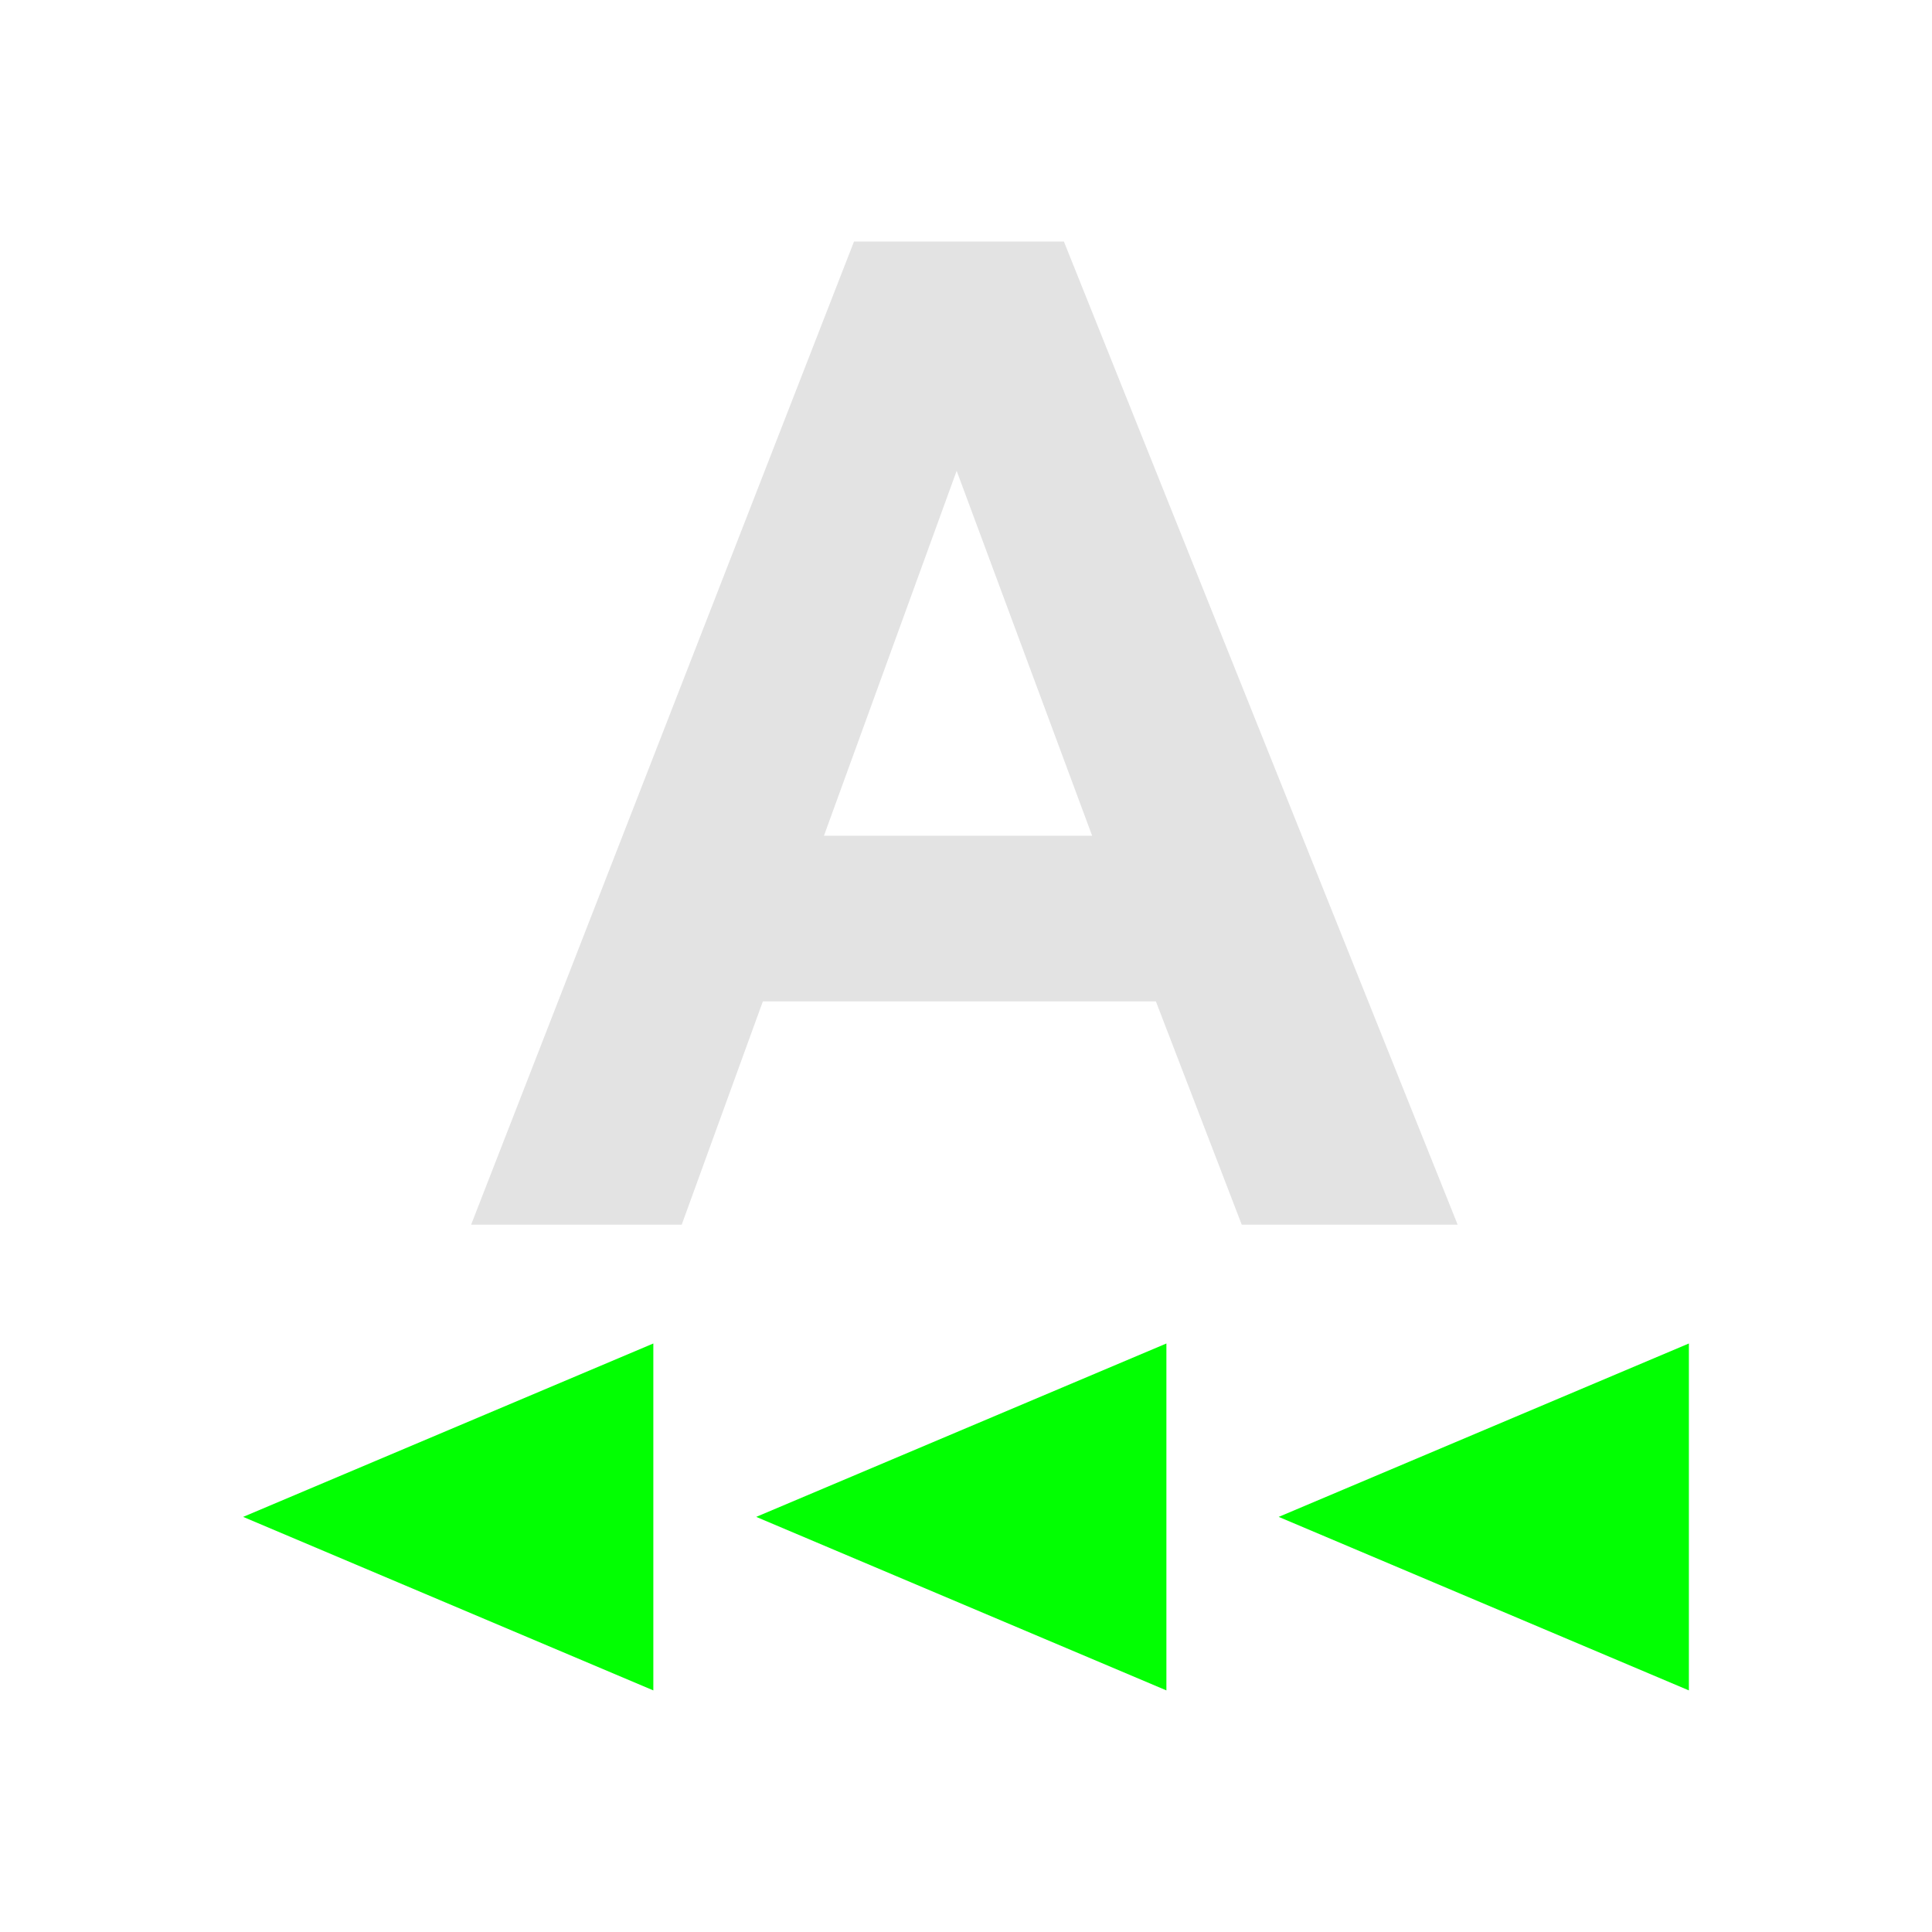
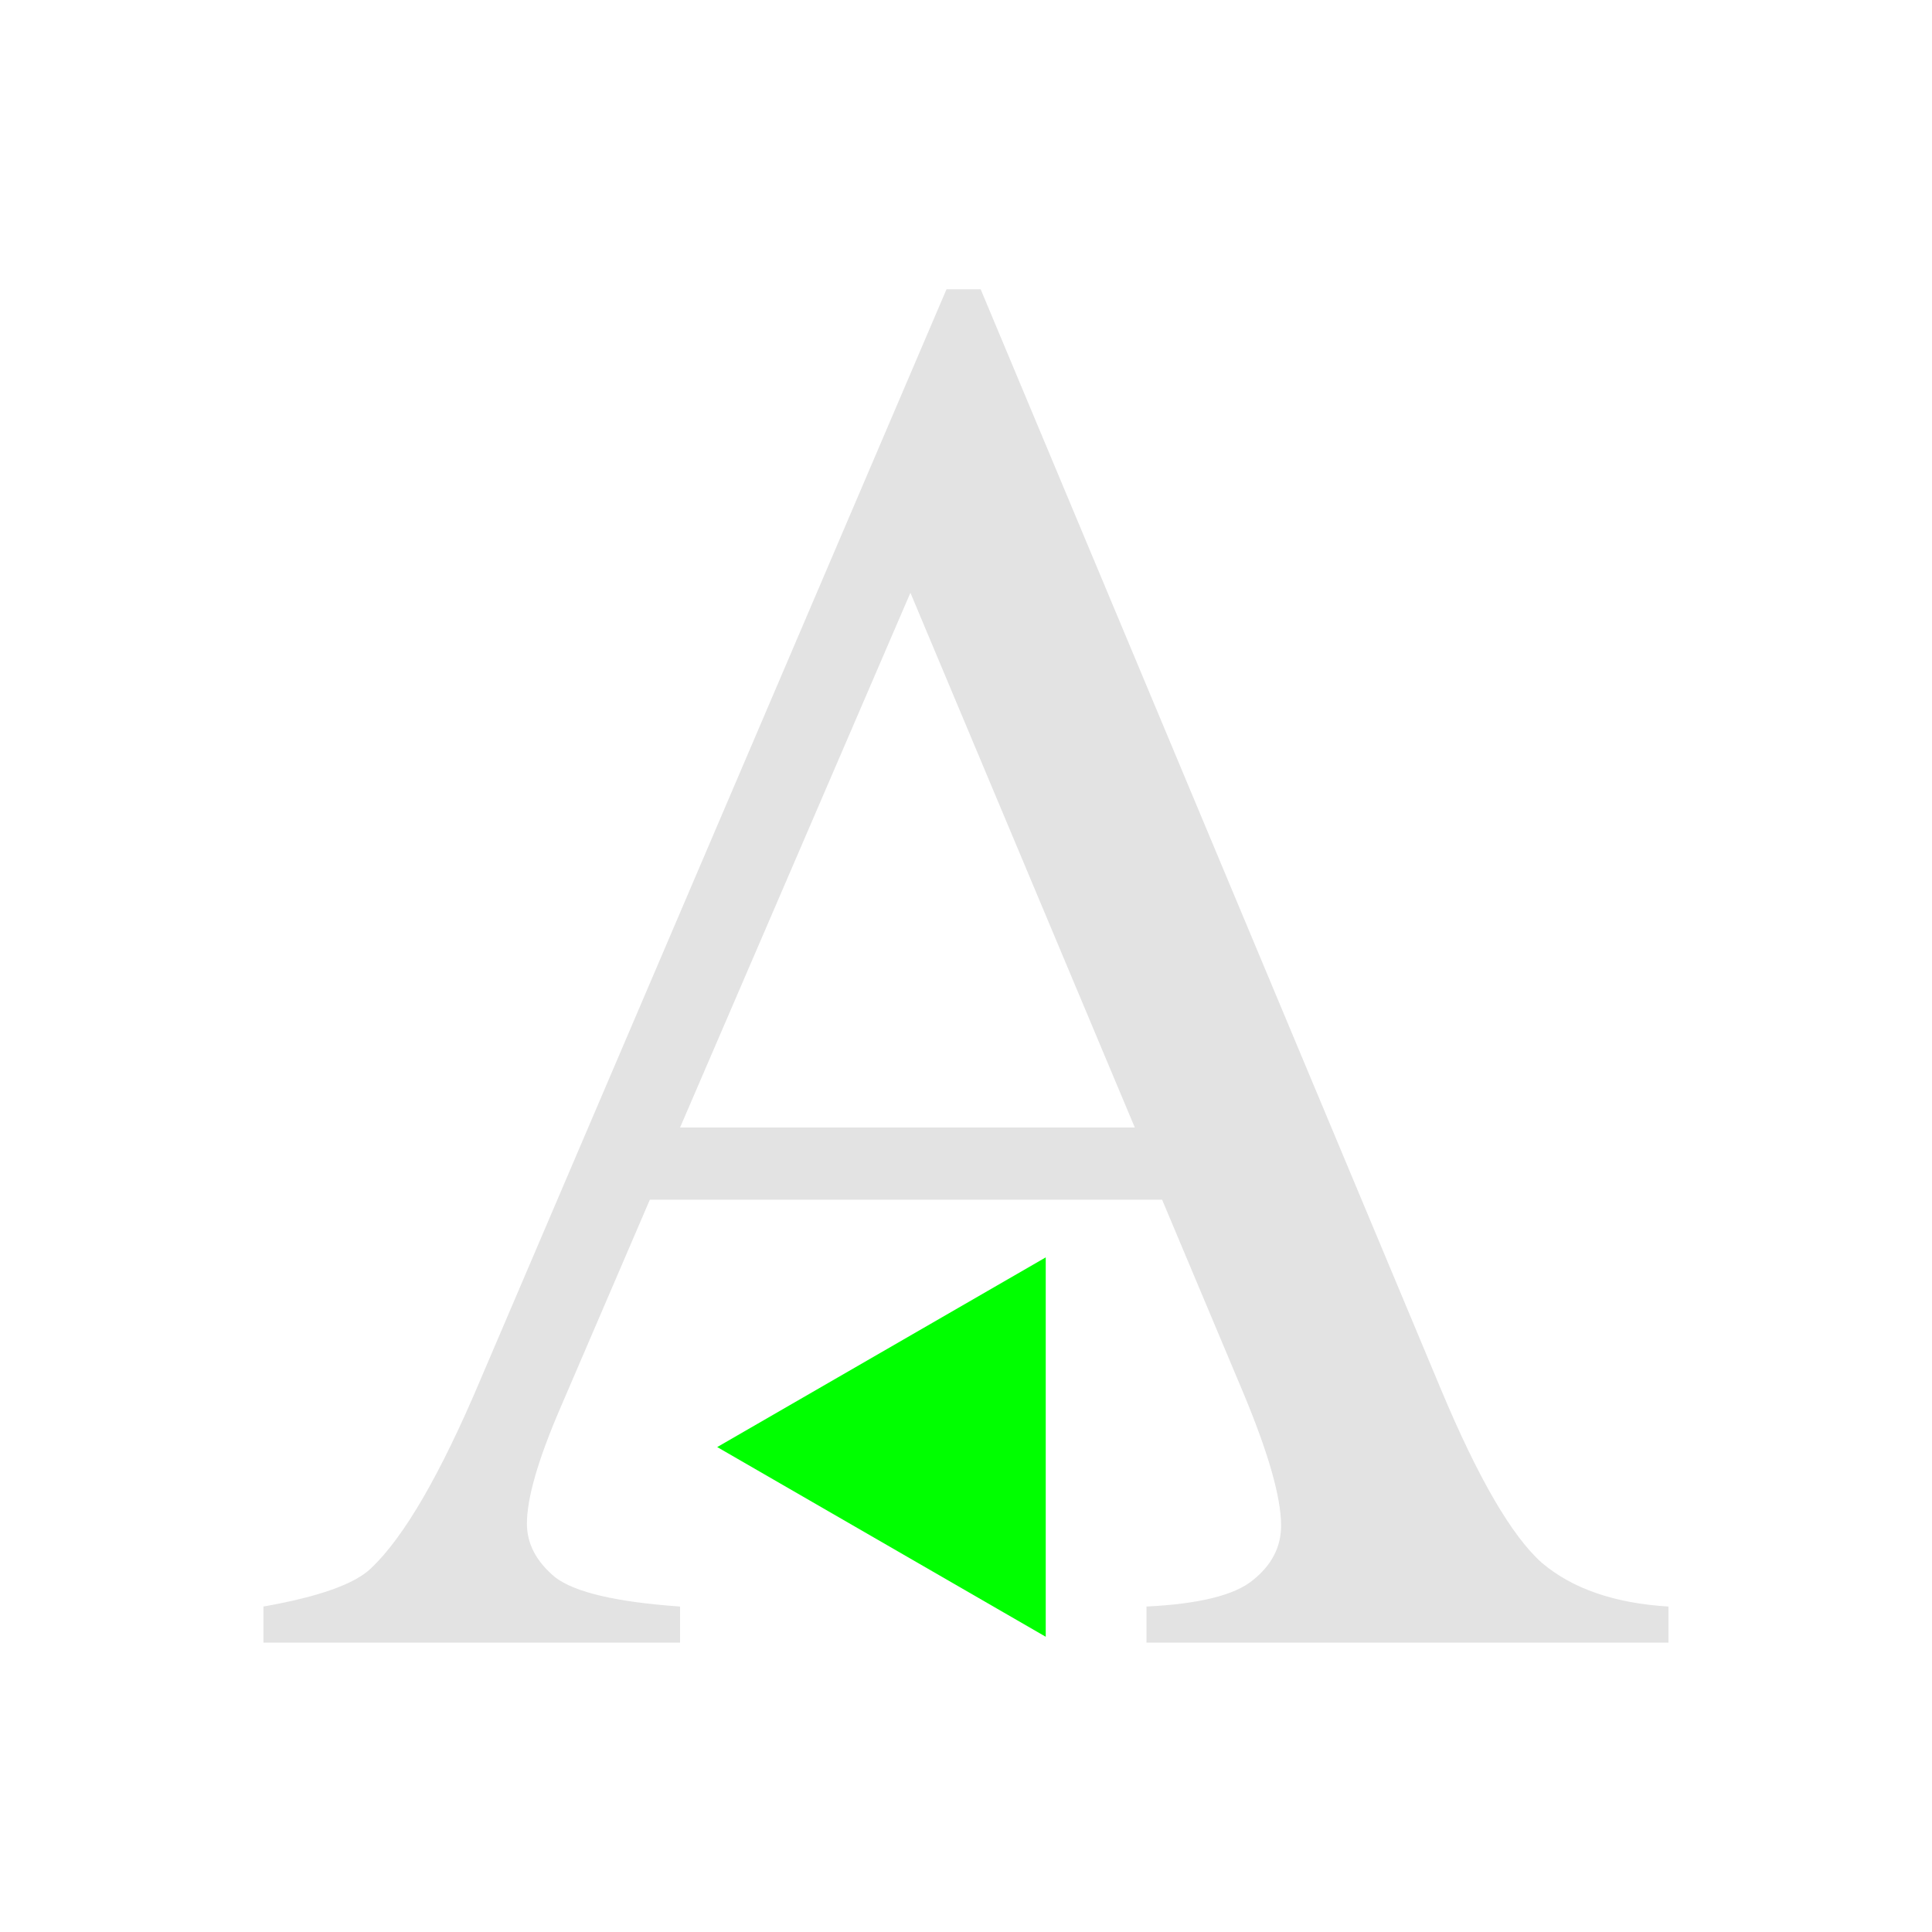
<svg xmlns="http://www.w3.org/2000/svg" width="22" height="22" viewBox="0 0 22 22" version="1.1" id="svg8">
  <defs id="ol-defs">
    <style id="current-color-scheme">      .ColorScheme-Text {
        color:#d0d0d0;
        stop-color:#d0d0d0;
      }
      .ColorScheme-Background {
        color:#212121;
        stop-color:#212121;
      }
      .ColorScheme-Highlight {
        color:#0039a9;
        stop-color:#0039a9;
      }
      .ColorScheme-ViewText {
        color:#d0d0d0;
        stop-color:#d0d0d0;
      }
      .ColorScheme-ViewBackground {
        color:#19191b;
        stop-color:#19191b;
      }
      .ColorScheme-ViewHover {
        color:#005cc7;
        stop-color:#005cc7;
      }
      .ColorScheme-ViewFocus{
        color:#002466;
        stop-color:#002466;
      }
      .ColorScheme-ButtonText {
        color:#d0d0d0;
        stop-color:#d0d0d0;
      }
      .ColorScheme-ButtonBackground {
        color:#232323;
        stop-color:#232323;                             
      }                                                 
      .ColorScheme-ButtonHover {                        
        color:#005cc7;                                  
        stop-color:#005cc7;                             
      }                                                 
      .ColorScheme-ButtonFocus{                         
        color:#0039a9;                                  
        stop-color:#0039a9;                             
      }</style>
-     <style id="current-color-scheme-7">      .ColorScheme-Text {
-         color:#d0d0d0;
-         stop-color:#d0d0d0;
-       }
-       .ColorScheme-Background {
-         color:#212121;
-         stop-color:#212121;
-       }
-       .ColorScheme-Highlight {
-         color:#0039a9;
-         stop-color:#0039a9;
-       }
-       .ColorScheme-ViewText {
-         color:#d0d0d0;
-         stop-color:#d0d0d0;
-       }
-       .ColorScheme-ViewBackground {
-         color:#19191b;
-         stop-color:#19191b;
-       }
-       .ColorScheme-ViewHover {
-         color:#005cc7;
-         stop-color:#005cc7;
-       }
-       .ColorScheme-ViewFocus{
-         color:#002466;
-         stop-color:#002466;
-       }
-       .ColorScheme-ButtonText {
-         color:#d0d0d0;
-         stop-color:#d0d0d0;
-       }
-       .ColorScheme-ButtonBackground {
-         color:#232323;
-         stop-color:#232323;                             
-       }                                                 
-       .ColorScheme-ButtonHover {                        
-         color:#005cc7;                                  
-         stop-color:#005cc7;                             
-       }                                                 
-       .ColorScheme-ButtonFocus{                         
-         color:#0039a9;                                  
-         stop-color:#0039a9;                             
-       }</style>
-     <style type="text/css" id="current-color-scheme-6">
-       .ColorScheme-Text {
-         color:#f2f2f2;
-       }
-       </style>
-     <style id="current-color-scheme-75">      .ColorScheme-Text {
-         color:#d0d0d0;
-         stop-color:#d0d0d0;
-       }
-       .ColorScheme-Background {
-         color:#212121;
-         stop-color:#212121;
-       }
-       .ColorScheme-Highlight {
-         color:#0039a9;
-         stop-color:#0039a9;
-       }
-       .ColorScheme-ViewText {
-         color:#d0d0d0;
-         stop-color:#d0d0d0;
-       }
-       .ColorScheme-ViewBackground {
-         color:#19191b;
-         stop-color:#19191b;
-       }
-       .ColorScheme-ViewHover {
-         color:#005cc7;
-         stop-color:#005cc7;
-       }
-       .ColorScheme-ViewFocus{
-         color:#002466;
-         stop-color:#002466;
-       }
-       .ColorScheme-ButtonText {
-         color:#d0d0d0;
-         stop-color:#d0d0d0;
-       }
-       .ColorScheme-ButtonBackground {
-         color:#232323;
-         stop-color:#232323;                             
-       }                                                 
-       .ColorScheme-ButtonHover {                        
-         color:#005cc7;                                  
-         stop-color:#005cc7;                             
-       }                                                 
-       .ColorScheme-ButtonFocus{                         
-         color:#0039a9;                                  
-         stop-color:#0039a9;                             
-       }</style>
-     <style id="current-color-scheme-7-3">      .ColorScheme-Text {
-         color:#d0d0d0;
-         stop-color:#d0d0d0;
-       }
-       .ColorScheme-Background {
-         color:#212121;
-         stop-color:#212121;
-       }
-       .ColorScheme-Highlight {
-         color:#0039a9;
-         stop-color:#0039a9;
-       }
-       .ColorScheme-ViewText {
-         color:#d0d0d0;
-         stop-color:#d0d0d0;
-       }
-       .ColorScheme-ViewBackground {
-         color:#19191b;
-         stop-color:#19191b;
-       }
-       .ColorScheme-ViewHover {
-         color:#005cc7;
-         stop-color:#005cc7;
-       }
-       .ColorScheme-ViewFocus{
-         color:#002466;
-         stop-color:#002466;
-       }
-       .ColorScheme-ButtonText {
-         color:#d0d0d0;
-         stop-color:#d0d0d0;
-       }
-       .ColorScheme-ButtonBackground {
-         color:#232323;
-         stop-color:#232323;                             
-       }                                                 
-       .ColorScheme-ButtonHover {                        
-         color:#005cc7;                                  
-         stop-color:#005cc7;                             
-       }                                                 
-       .ColorScheme-ButtonFocus{                         
-         color:#0039a9;                                  
-         stop-color:#0039a9;                             
-       }</style>
-     <style id="current-color-scheme-6-5" type="text/css">
-       .ColorScheme-Text {
-         color:#f2f2f2;
-       }
-       </style>
-     <style id="current-color-scheme-70">      .ColorScheme-Text {
-         color:#d0d0d0;
-         stop-color:#d0d0d0;
-       }
-       .ColorScheme-Background {
-         color:#212121;
-         stop-color:#212121;
-       }
-       .ColorScheme-Highlight {
-         color:#0039a9;
-         stop-color:#0039a9;
-       }
-       .ColorScheme-ViewText {
-         color:#d0d0d0;
-         stop-color:#d0d0d0;
-       }
-       .ColorScheme-ViewBackground {
-         color:#19191b;
-         stop-color:#19191b;
-       }
-       .ColorScheme-ViewHover {
-         color:#005cc7;
-         stop-color:#005cc7;
-       }
-       .ColorScheme-ViewFocus{
-         color:#002466;
-         stop-color:#002466;
-       }
-       .ColorScheme-ButtonText {
-         color:#d0d0d0;
-         stop-color:#d0d0d0;
-       }
-       .ColorScheme-ButtonBackground {
-         color:#232323;
-         stop-color:#232323;                             
-       }                                                 
-       .ColorScheme-ButtonHover {                        
-         color:#005cc7;                                  
-         stop-color:#005cc7;                             
-       }                                                 
-       .ColorScheme-ButtonFocus{                         
-         color:#0039a9;                                  
-         stop-color:#0039a9;                             
-       }</style>
-     <style id="current-color-scheme-7-9">      .ColorScheme-Text {
-         color:#d0d0d0;
-         stop-color:#d0d0d0;
-       }
-       .ColorScheme-Background {
-         color:#212121;
-         stop-color:#212121;
-       }
-       .ColorScheme-Highlight {
-         color:#0039a9;
-         stop-color:#0039a9;
-       }
-       .ColorScheme-ViewText {
-         color:#d0d0d0;
-         stop-color:#d0d0d0;
-       }
-       .ColorScheme-ViewBackground {
-         color:#19191b;
-         stop-color:#19191b;
-       }
-       .ColorScheme-ViewHover {
-         color:#005cc7;
-         stop-color:#005cc7;
-       }
-       .ColorScheme-ViewFocus{
-         color:#002466;
-         stop-color:#002466;
-       }
-       .ColorScheme-ButtonText {
-         color:#d0d0d0;
-         stop-color:#d0d0d0;
-       }
-       .ColorScheme-ButtonBackground {
-         color:#232323;
-         stop-color:#232323;                             
-       }                                                 
-       .ColorScheme-ButtonHover {                        
-         color:#005cc7;                                  
-         stop-color:#005cc7;                             
-       }                                                 
-       .ColorScheme-ButtonFocus{                         
-         color:#0039a9;                                  
-         stop-color:#0039a9;                             
-       }</style>
-     <style id="current-color-scheme-75-3">      .ColorScheme-Text {
-         color:#d0d0d0;
-         stop-color:#d0d0d0;
-       }
-       .ColorScheme-Background {
-         color:#212121;
-         stop-color:#212121;
-       }
-       .ColorScheme-Highlight {
-         color:#0039a9;
-         stop-color:#0039a9;
-       }
-       .ColorScheme-ViewText {
-         color:#d0d0d0;
-         stop-color:#d0d0d0;
-       }
-       .ColorScheme-ViewBackground {
-         color:#19191b;
-         stop-color:#19191b;
-       }
-       .ColorScheme-ViewHover {
-         color:#005cc7;
-         stop-color:#005cc7;
-       }
-       .ColorScheme-ViewFocus{
-         color:#002466;
-         stop-color:#002466;
-       }
-       .ColorScheme-ButtonText {
-         color:#d0d0d0;
-         stop-color:#d0d0d0;
-       }
-       .ColorScheme-ButtonBackground {
-         color:#232323;
-         stop-color:#232323;                             
-       }                                                 
-       .ColorScheme-ButtonHover {                        
-         color:#005cc7;                                  
-         stop-color:#005cc7;                             
-       }                                                 
-       .ColorScheme-ButtonFocus{                         
-         color:#0039a9;                                  
-         stop-color:#0039a9;                             
-       }</style>
-     <style id="current-color-scheme-753">      .ColorScheme-Text {
-         color:#d0d0d0;
-         stop-color:#d0d0d0;
-       }
-       .ColorScheme-Background {
-         color:#212121;
-         stop-color:#212121;
-       }
-       .ColorScheme-Highlight {
-         color:#0039a9;
-         stop-color:#0039a9;
-       }
-       .ColorScheme-ViewText {
-         color:#d0d0d0;
-         stop-color:#d0d0d0;
-       }
-       .ColorScheme-ViewBackground {
-         color:#19191b;
-         stop-color:#19191b;
-       }
-       .ColorScheme-ViewHover {
-         color:#005cc7;
-         stop-color:#005cc7;
-       }
-       .ColorScheme-ViewFocus{
-         color:#002466;
-         stop-color:#002466;
-       }
-       .ColorScheme-ButtonText {
-         color:#d0d0d0;
-         stop-color:#d0d0d0;
-       }
-       .ColorScheme-ButtonBackground {
-         color:#232323;
-         stop-color:#232323;                             
-       }                                                 
-       .ColorScheme-ButtonHover {                        
-         color:#005cc7;                                  
-         stop-color:#005cc7;                             
-       }                                                 
-       .ColorScheme-ButtonFocus{                         
-         color:#0039a9;                                  
-         stop-color:#0039a9;                             
-       }</style>
-     <style id="current-color-scheme-7-5">      .ColorScheme-Text {
-         color:#d0d0d0;
-         stop-color:#d0d0d0;
-       }
-       .ColorScheme-Background {
-         color:#212121;
-         stop-color:#212121;
-       }
-       .ColorScheme-Highlight {
-         color:#0039a9;
-         stop-color:#0039a9;
-       }
-       .ColorScheme-ViewText {
-         color:#d0d0d0;
-         stop-color:#d0d0d0;
-       }
-       .ColorScheme-ViewBackground {
-         color:#19191b;
-         stop-color:#19191b;
-       }
-       .ColorScheme-ViewHover {
-         color:#005cc7;
-         stop-color:#005cc7;
-       }
-       .ColorScheme-ViewFocus{
-         color:#002466;
-         stop-color:#002466;
-       }
-       .ColorScheme-ButtonText {
-         color:#d0d0d0;
-         stop-color:#d0d0d0;
-       }
-       .ColorScheme-ButtonBackground {
-         color:#232323;
-         stop-color:#232323;                             
-       }                                                 
-       .ColorScheme-ButtonHover {                        
-         color:#005cc7;                                  
-         stop-color:#005cc7;                             
-       }                                                 
-       .ColorScheme-ButtonFocus{                         
-         color:#0039a9;                                  
-         stop-color:#0039a9;                             
-       }</style>
-     <style id="current-color-scheme-6-6" type="text/css">
-       .ColorScheme-Text {
-         color:#f2f2f2;
-       }
-       </style>
-     <linearGradient id="linearGradient6524">
-       <stop id="stop6526" offset="0" style="stop-color:#ffffff;stop-opacity:1" />
-       <stop id="stop6528" offset="1" style="stop-color:#e2e1e1;stop-opacity:1" />
-     </linearGradient>
  </defs>
-   <g transform="matrix(1.375,0,0,1.375,-39.48777,-3.144391)" id="format-text-direction-r2l">
-     <rect style="vector-effect:none;fill:none;stroke-width:2.182;stroke-linecap:round" id="rect4264-9" width="16" height="16" x="28.718" y="2.287" />
-     <path id="path4374" style="font-style:normal;font-variant:normal;font-weight:bold;font-stretch:normal;font-size:medium;line-height:37.85;font-family:Arial;-inkscape-font-specification:'Arial Bold';opacity:0.6;fill:#d0d0d0;stroke-width:1.066" d="m 40.79,12.429 h -1.788 l -0.711,-1.849 h -3.255 l -0.672,1.849 h -1.744 l 3.171,-8.142 h 1.738 z M 37.763,9.208 36.641,6.186 35.542,9.208 Z" />
-     <path id="path4473" d="m 42.705,13.413 -3.397,1.436 3.397,1.437 z m -4.327,1e-6 -3.397,1.436 3.397,1.437 z m -4.249,-2e-6 -3.397,1.436 3.397,1.437 z" style="opacity:0.99;fill:#00ff00;fill-opacity:1;stroke-width:0.898;stroke-linecap:square" />
+   <g id="g4267" style="fill:none;stroke-width:0.727">
+     <rect y="0" x="0" height="22" width="22" id="rect4264" style="vector-effect:none;fill:none;stroke-width:2.182;stroke-linecap:round" />
+     <path id="path4271" style="font-style:normal;font-variant:normal;font-weight:normal;font-stretch:normal;font-size:medium;line-height:37.85;font-family:'Times New Roman';-inkscape-font-specification:'Times New Roman, ';opacity:0.6;fill:#d0d0d0;stroke-width:1.552" d="M 13.233,13.661 H 7.4 l -1.022,2.378 q -0.378,0.878 -0.378,1.311 0,0.344 0.322,0.611 0.333,0.256 1.422,0.333 v 0.411 H 3 v -0.411 q 0.944,-0.167 1.222,-0.433 0.567,-0.533 1.256,-2.167 L 10.778,3.294 h 0.389 l 5.244,12.533 q 0.633,1.511 1.144,1.967 0.522,0.444 1.444,0.5 v 0.411 h -5.944 v -0.411 q 0.9,-0.044 1.211,-0.3 0.322,-0.256 0.322,-0.622 0,-0.489 -0.444,-1.544 z M 12.922,12.839 10.367,6.75 7.744,12.839 Z" />
+     <path style="fill:#00ff00;stroke-width:1.73;stroke-linecap:square" id="path834" d="m -8.167,16.478 -3.741,2.16 0,-4.32 z" transform="scale(-1,1)" />
  </g>
</svg>
